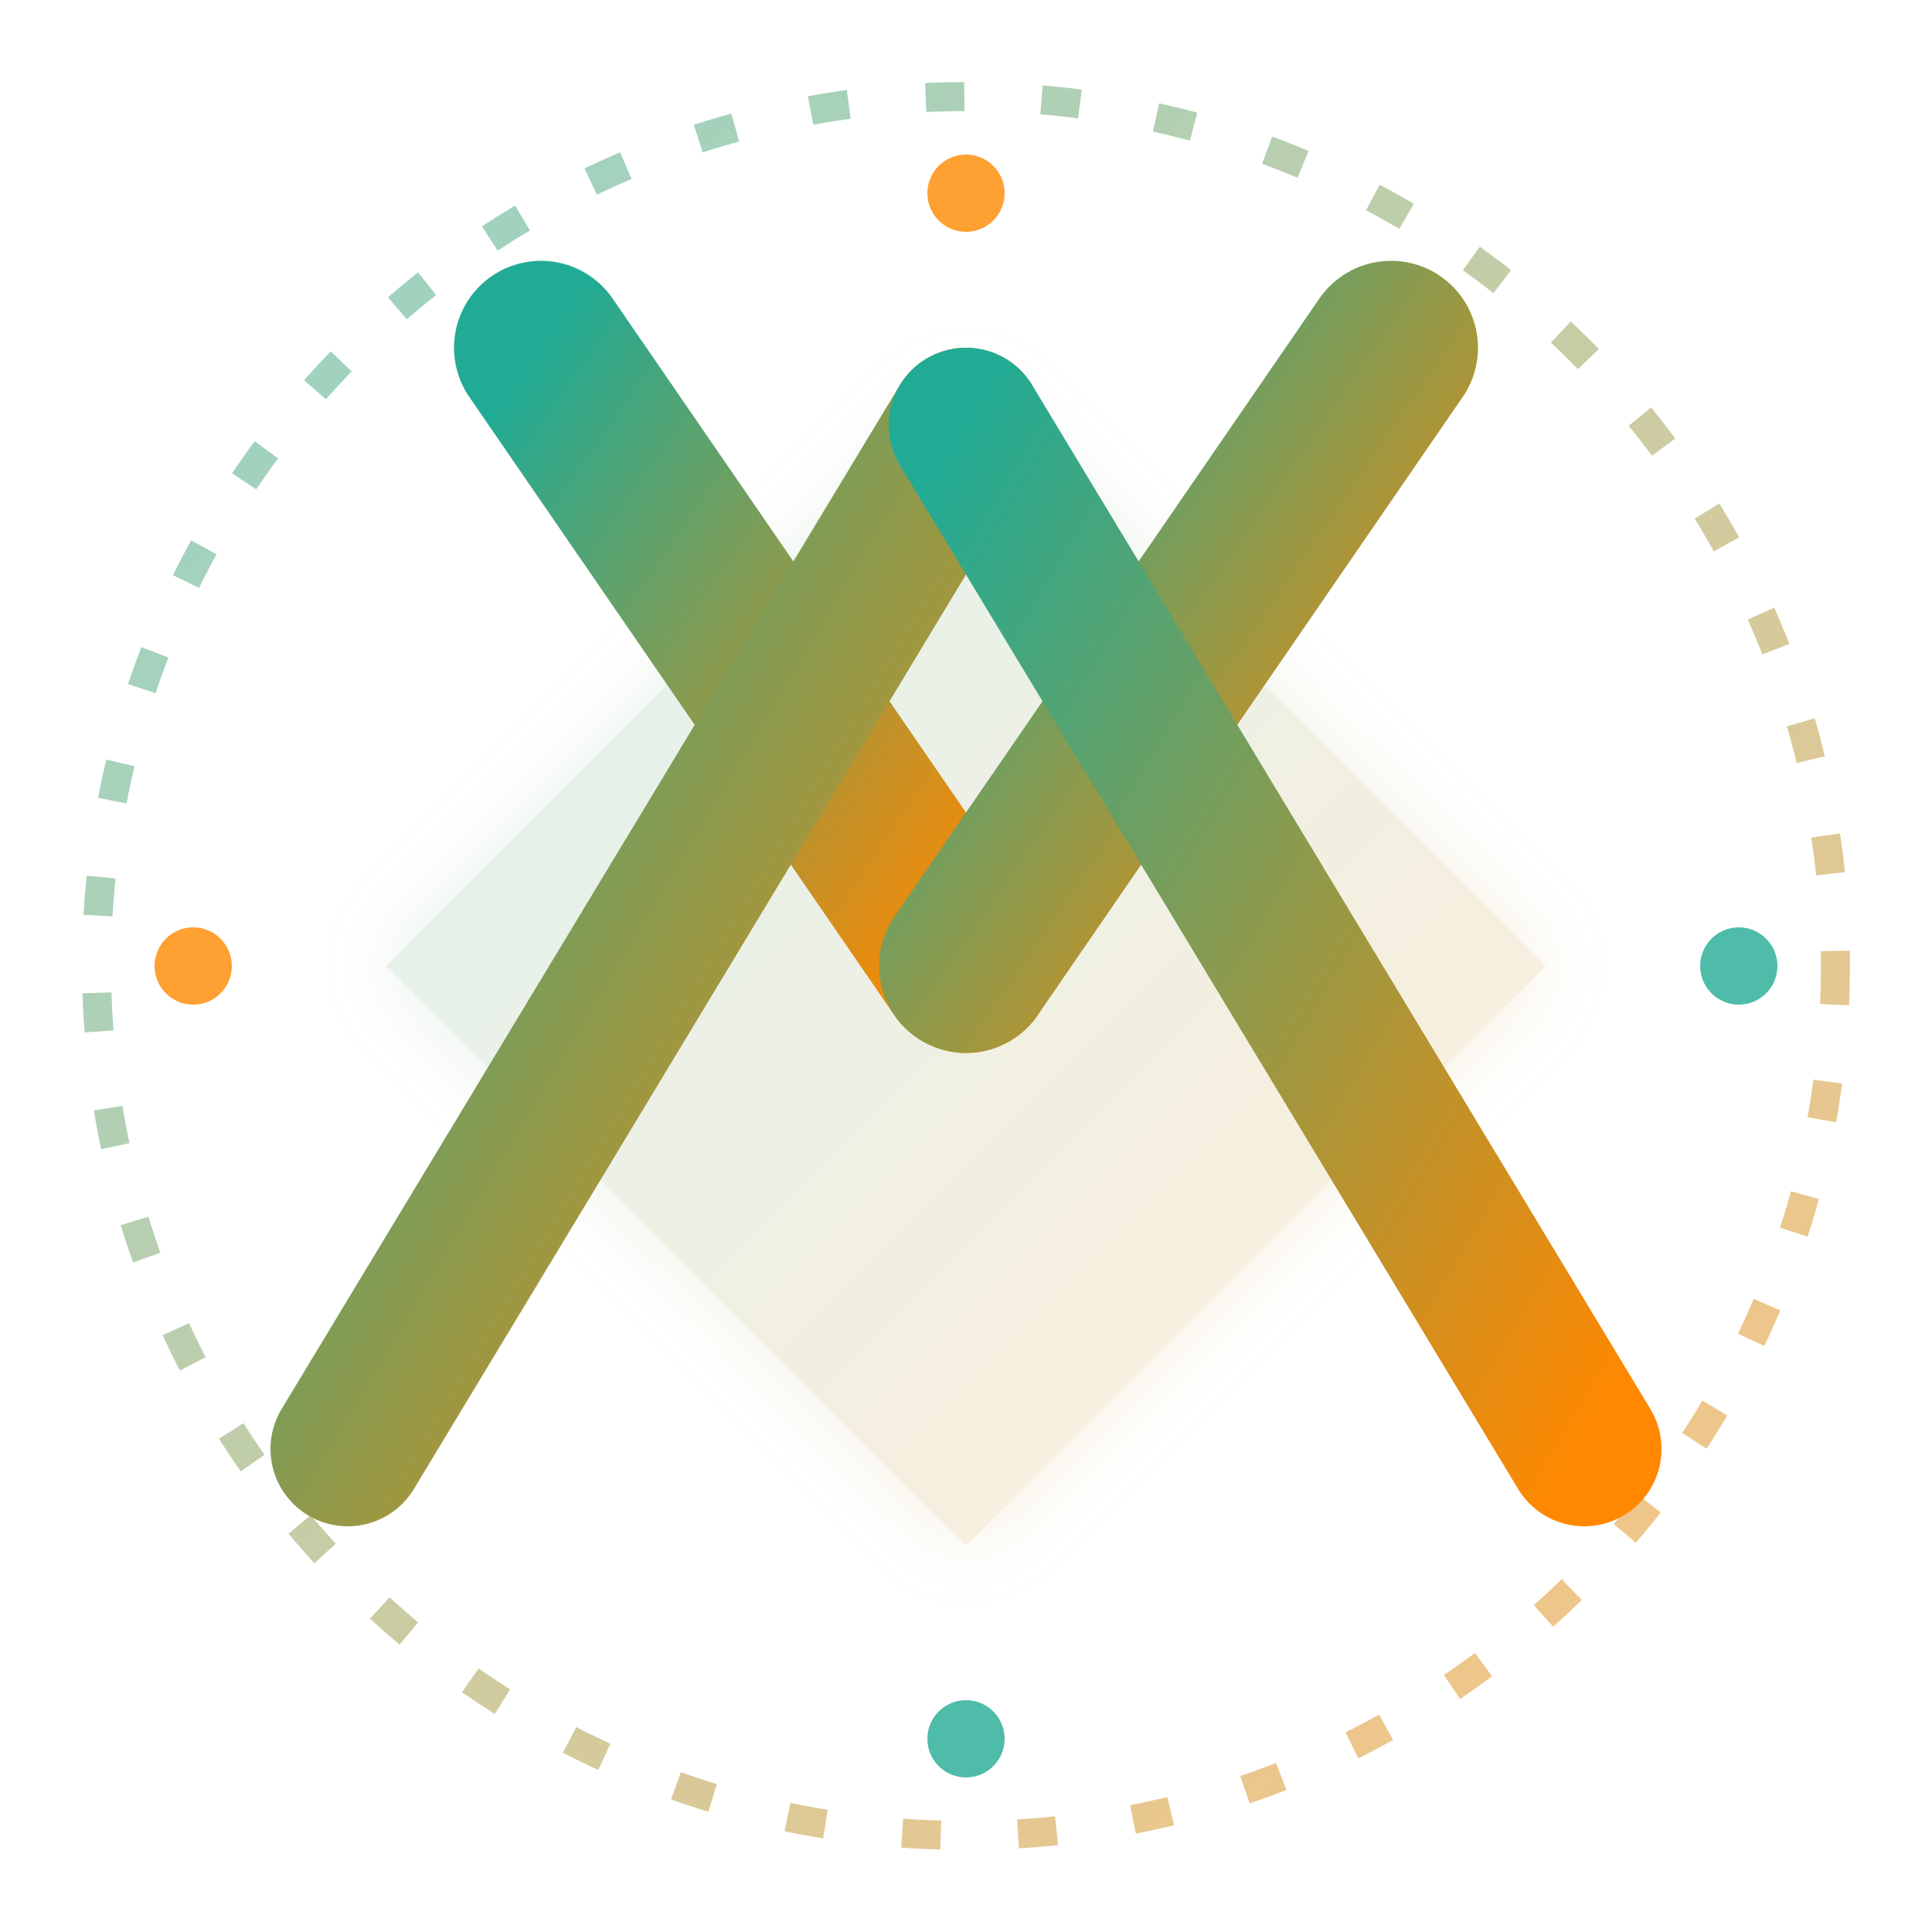
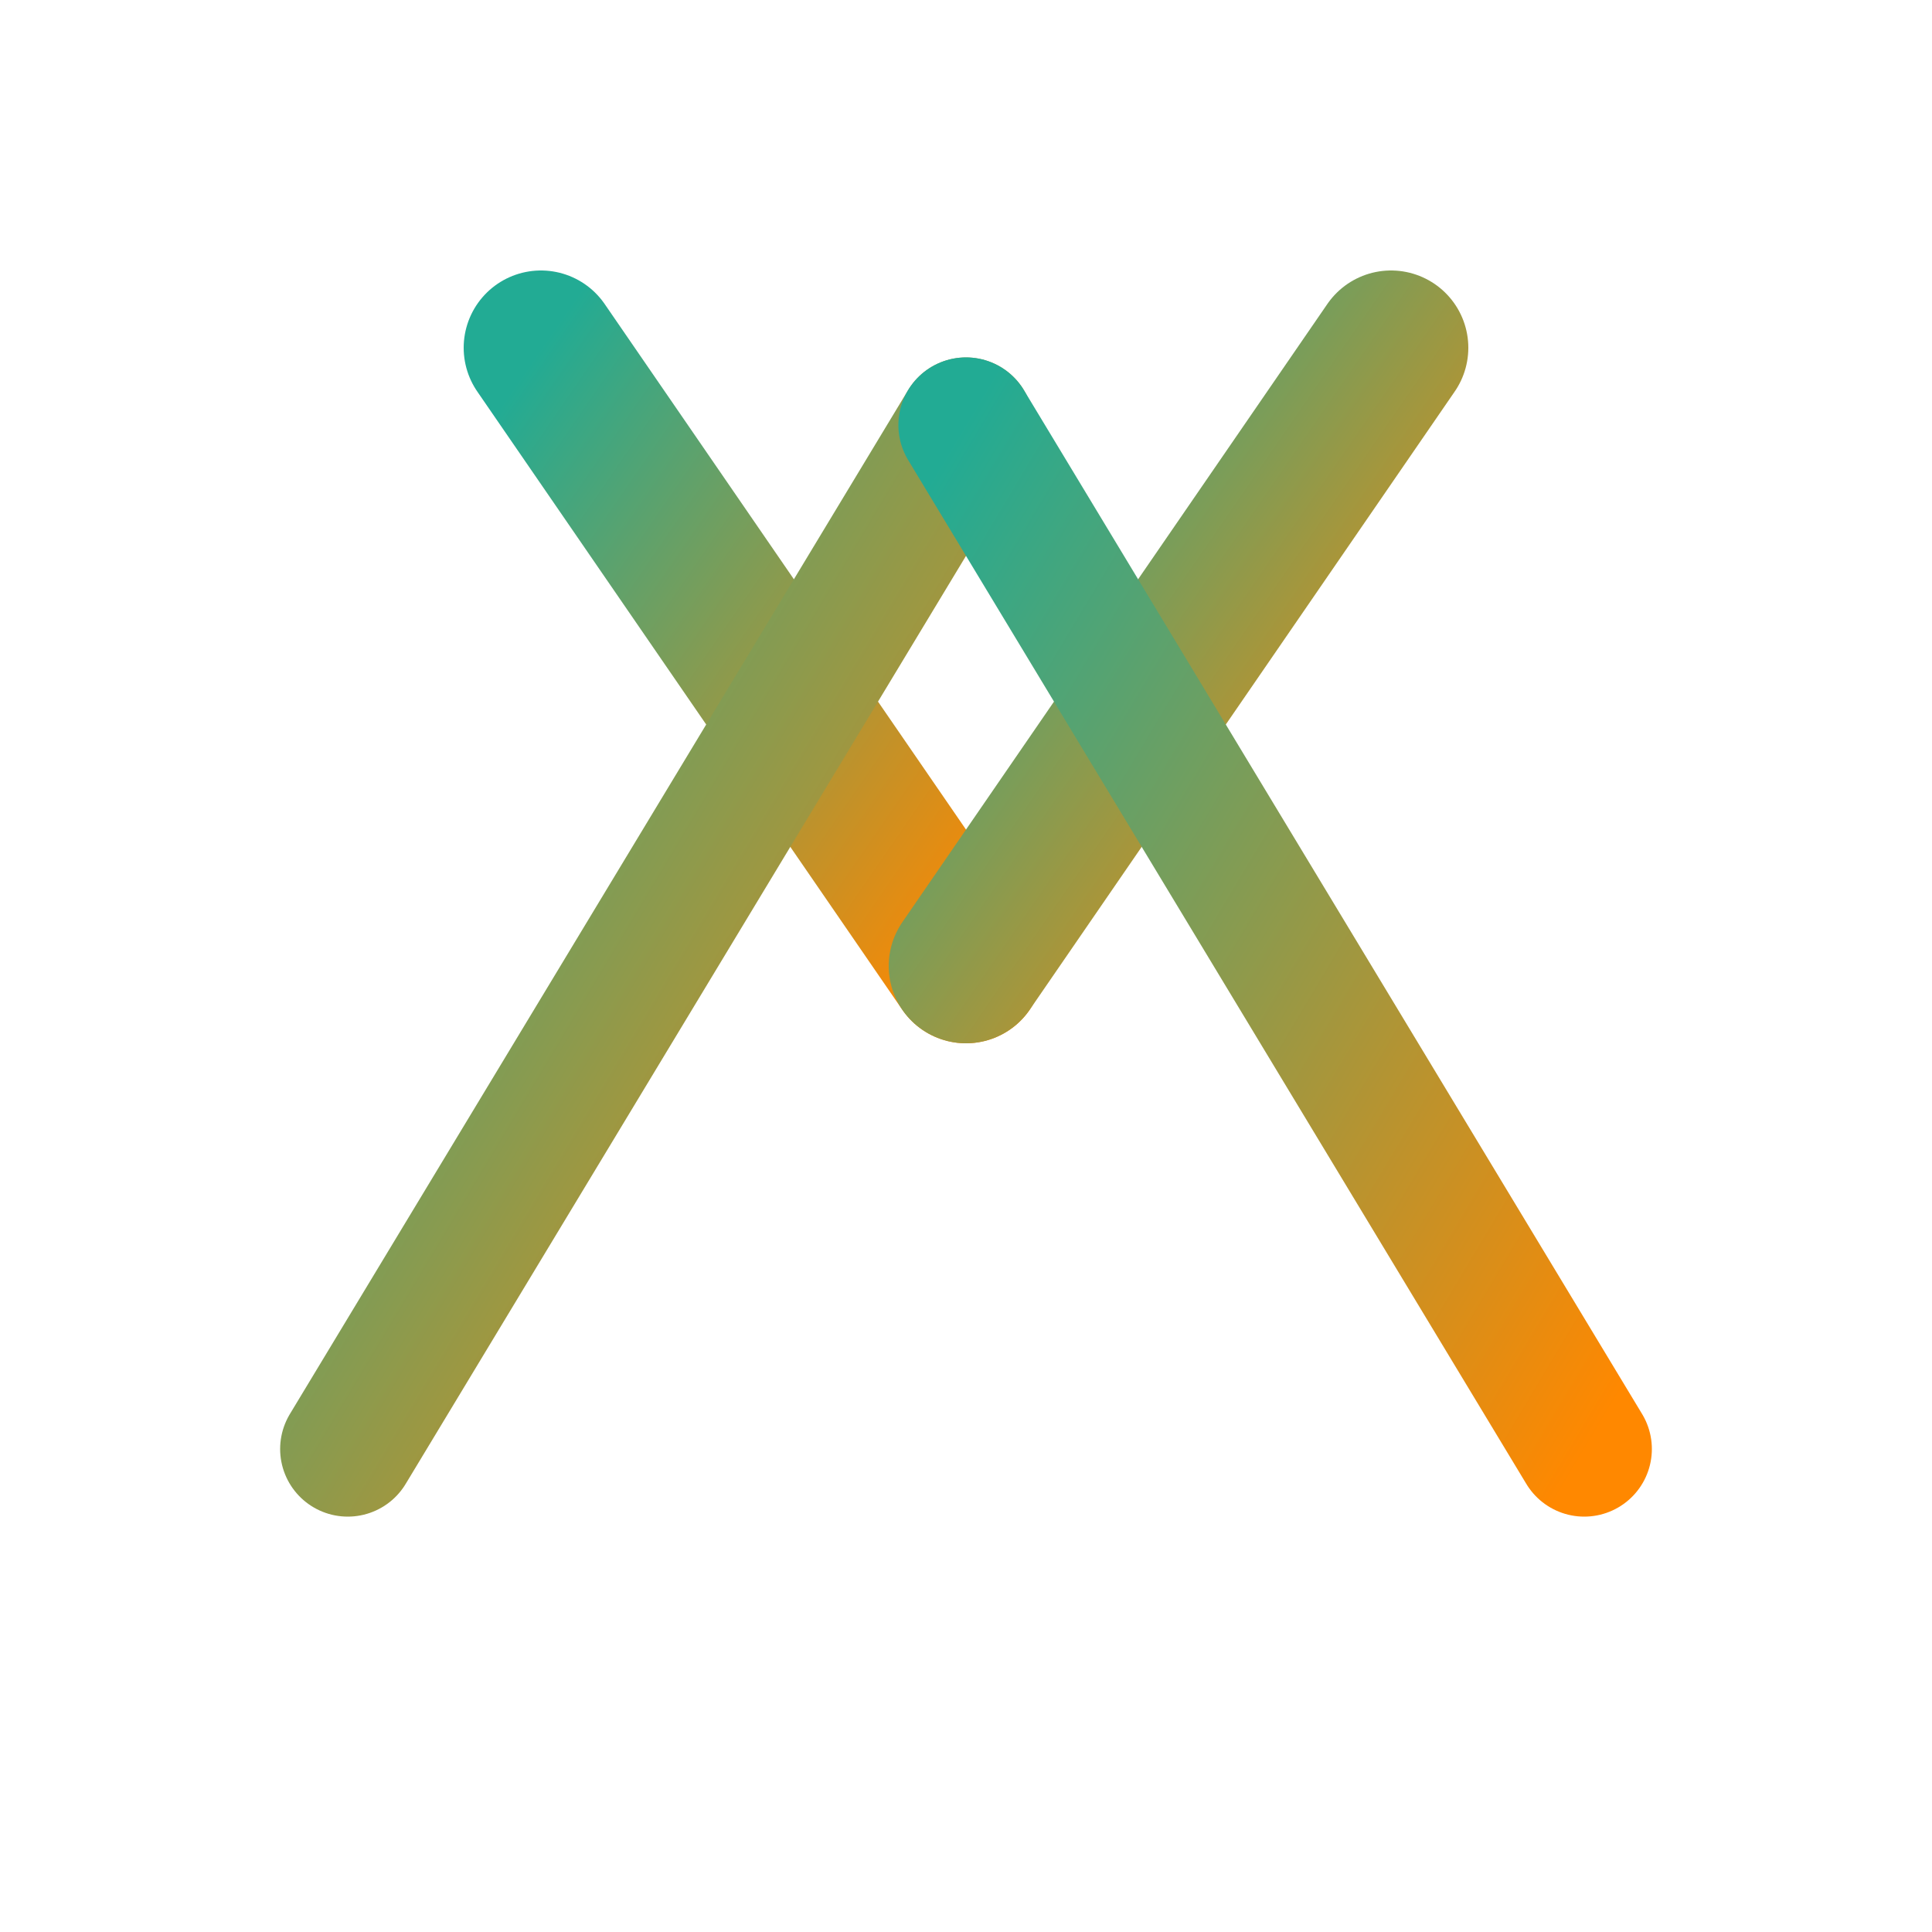
<svg xmlns="http://www.w3.org/2000/svg" width="512" height="512" viewBox="0 0 100 100">
  <defs>
-     <linearGradient id="grad" x1="0%" y1="0%" x2="100%" y2="100%">
+     <linearGradient id="hy_grad" x1="0%" y1="0%" x2="100%" y2="100%">
      <stop offset="0%" stop-color="#22ab94" />
      <stop offset="100%" stop-color="#ff8800" />
    </linearGradient>
-     <filter id="glow" x="-20%" y="-20%" width="140%" height="140%">
-       <feGaussianBlur stdDeviation="2" result="blur" />
-       <feMerge>
-         <feMergeNode in="blur" />
-         <feMergeNode in="SourceGraphic" />
-       </feMerge>
-     </filter>
  </defs>
-   <circle cx="50" cy="50" r="45" fill="none" stroke="url(#grad)" stroke-width="1.5" stroke-dasharray="2 4" opacity="0.5" />
-   <polygon points="50,20 80,50 50,80 20,50" fill="url(#grad)" opacity="0.15" filter="url(#glow)" />
-   <line x1="22" y1="18" x2="22" y2="82" stroke="url(#grad)" stroke-width="10" stroke-linecap="round" />
-   <line x1="78" y1="18" x2="78" y2="82" stroke="url(#grad)" stroke-width="10" stroke-linecap="round" />
-   <line x1="22" y1="50" x2="78" y2="50" stroke="url(#grad)" stroke-width="10" stroke-linecap="round" />
-   <line x1="50" y1="50" x2="50" y2="82" stroke="url(#grad)" stroke-width="9" stroke-linecap="round" />
-   <line x1="50" y1="50" x2="28" y2="18" stroke="url(#grad)" stroke-width="9" stroke-linecap="round" />
-   <line x1="50" y1="50" x2="72" y2="18" stroke="url(#grad)" stroke-width="9" stroke-linecap="round" />
-   <line x1="18" y1="75" x2="50" y2="22" stroke="url(#grad)" stroke-width="8" stroke-linecap="round" />
-   <line x1="82" y1="75" x2="50" y2="22" stroke="url(#grad)" stroke-width="8" stroke-linecap="round" />
-   <line x1="32" y1="52" x2="68" y2="52" stroke="url(#grad)" stroke-width="8" stroke-linecap="round" />
-   <circle cx="50" cy="10" r="2" fill="#ff8800" opacity="0.8" />
-   <circle cx="50" cy="90" r="2" fill="#22ab94" opacity="0.8" />
-   <circle cx="10" cy="50" r="2" fill="#ff8800" opacity="0.8" />
-   <circle cx="90" cy="50" r="2" fill="#22ab94" opacity="0.8" />
+   <line x1="22" y1="18" x2="22" y2="82" stroke="url(#hy_grad)" stroke-width="9" stroke-linecap="round" />
+   <line x1="78" y1="18" x2="78" y2="82" stroke="url(#hy_grad)" stroke-width="9" stroke-linecap="round" />
+   <line x1="22" y1="50" x2="78" y2="50" stroke="url(#hy_grad)" stroke-width="9" stroke-linecap="round" />
+   <line x1="50" y1="50" x2="50" y2="82" stroke="url(#hy_grad)" stroke-width="8" stroke-linecap="round" />
+   <line x1="50" y1="50" x2="28" y2="18" stroke="url(#hy_grad)" stroke-width="8" stroke-linecap="round" />
+   <line x1="50" y1="50" x2="72" y2="18" stroke="url(#hy_grad)" stroke-width="8" stroke-linecap="round" />
+   <line x1="18" y1="75" x2="50" y2="22" stroke="url(#hy_grad)" stroke-width="7" stroke-linecap="round" />
+   <line x1="82" y1="75" x2="50" y2="22" stroke="url(#hy_grad)" stroke-width="7" stroke-linecap="round" />
+   <line x1="32" y1="52" x2="68" y2="52" stroke="url(#hy_grad)" stroke-width="7" stroke-linecap="round" />
</svg>
